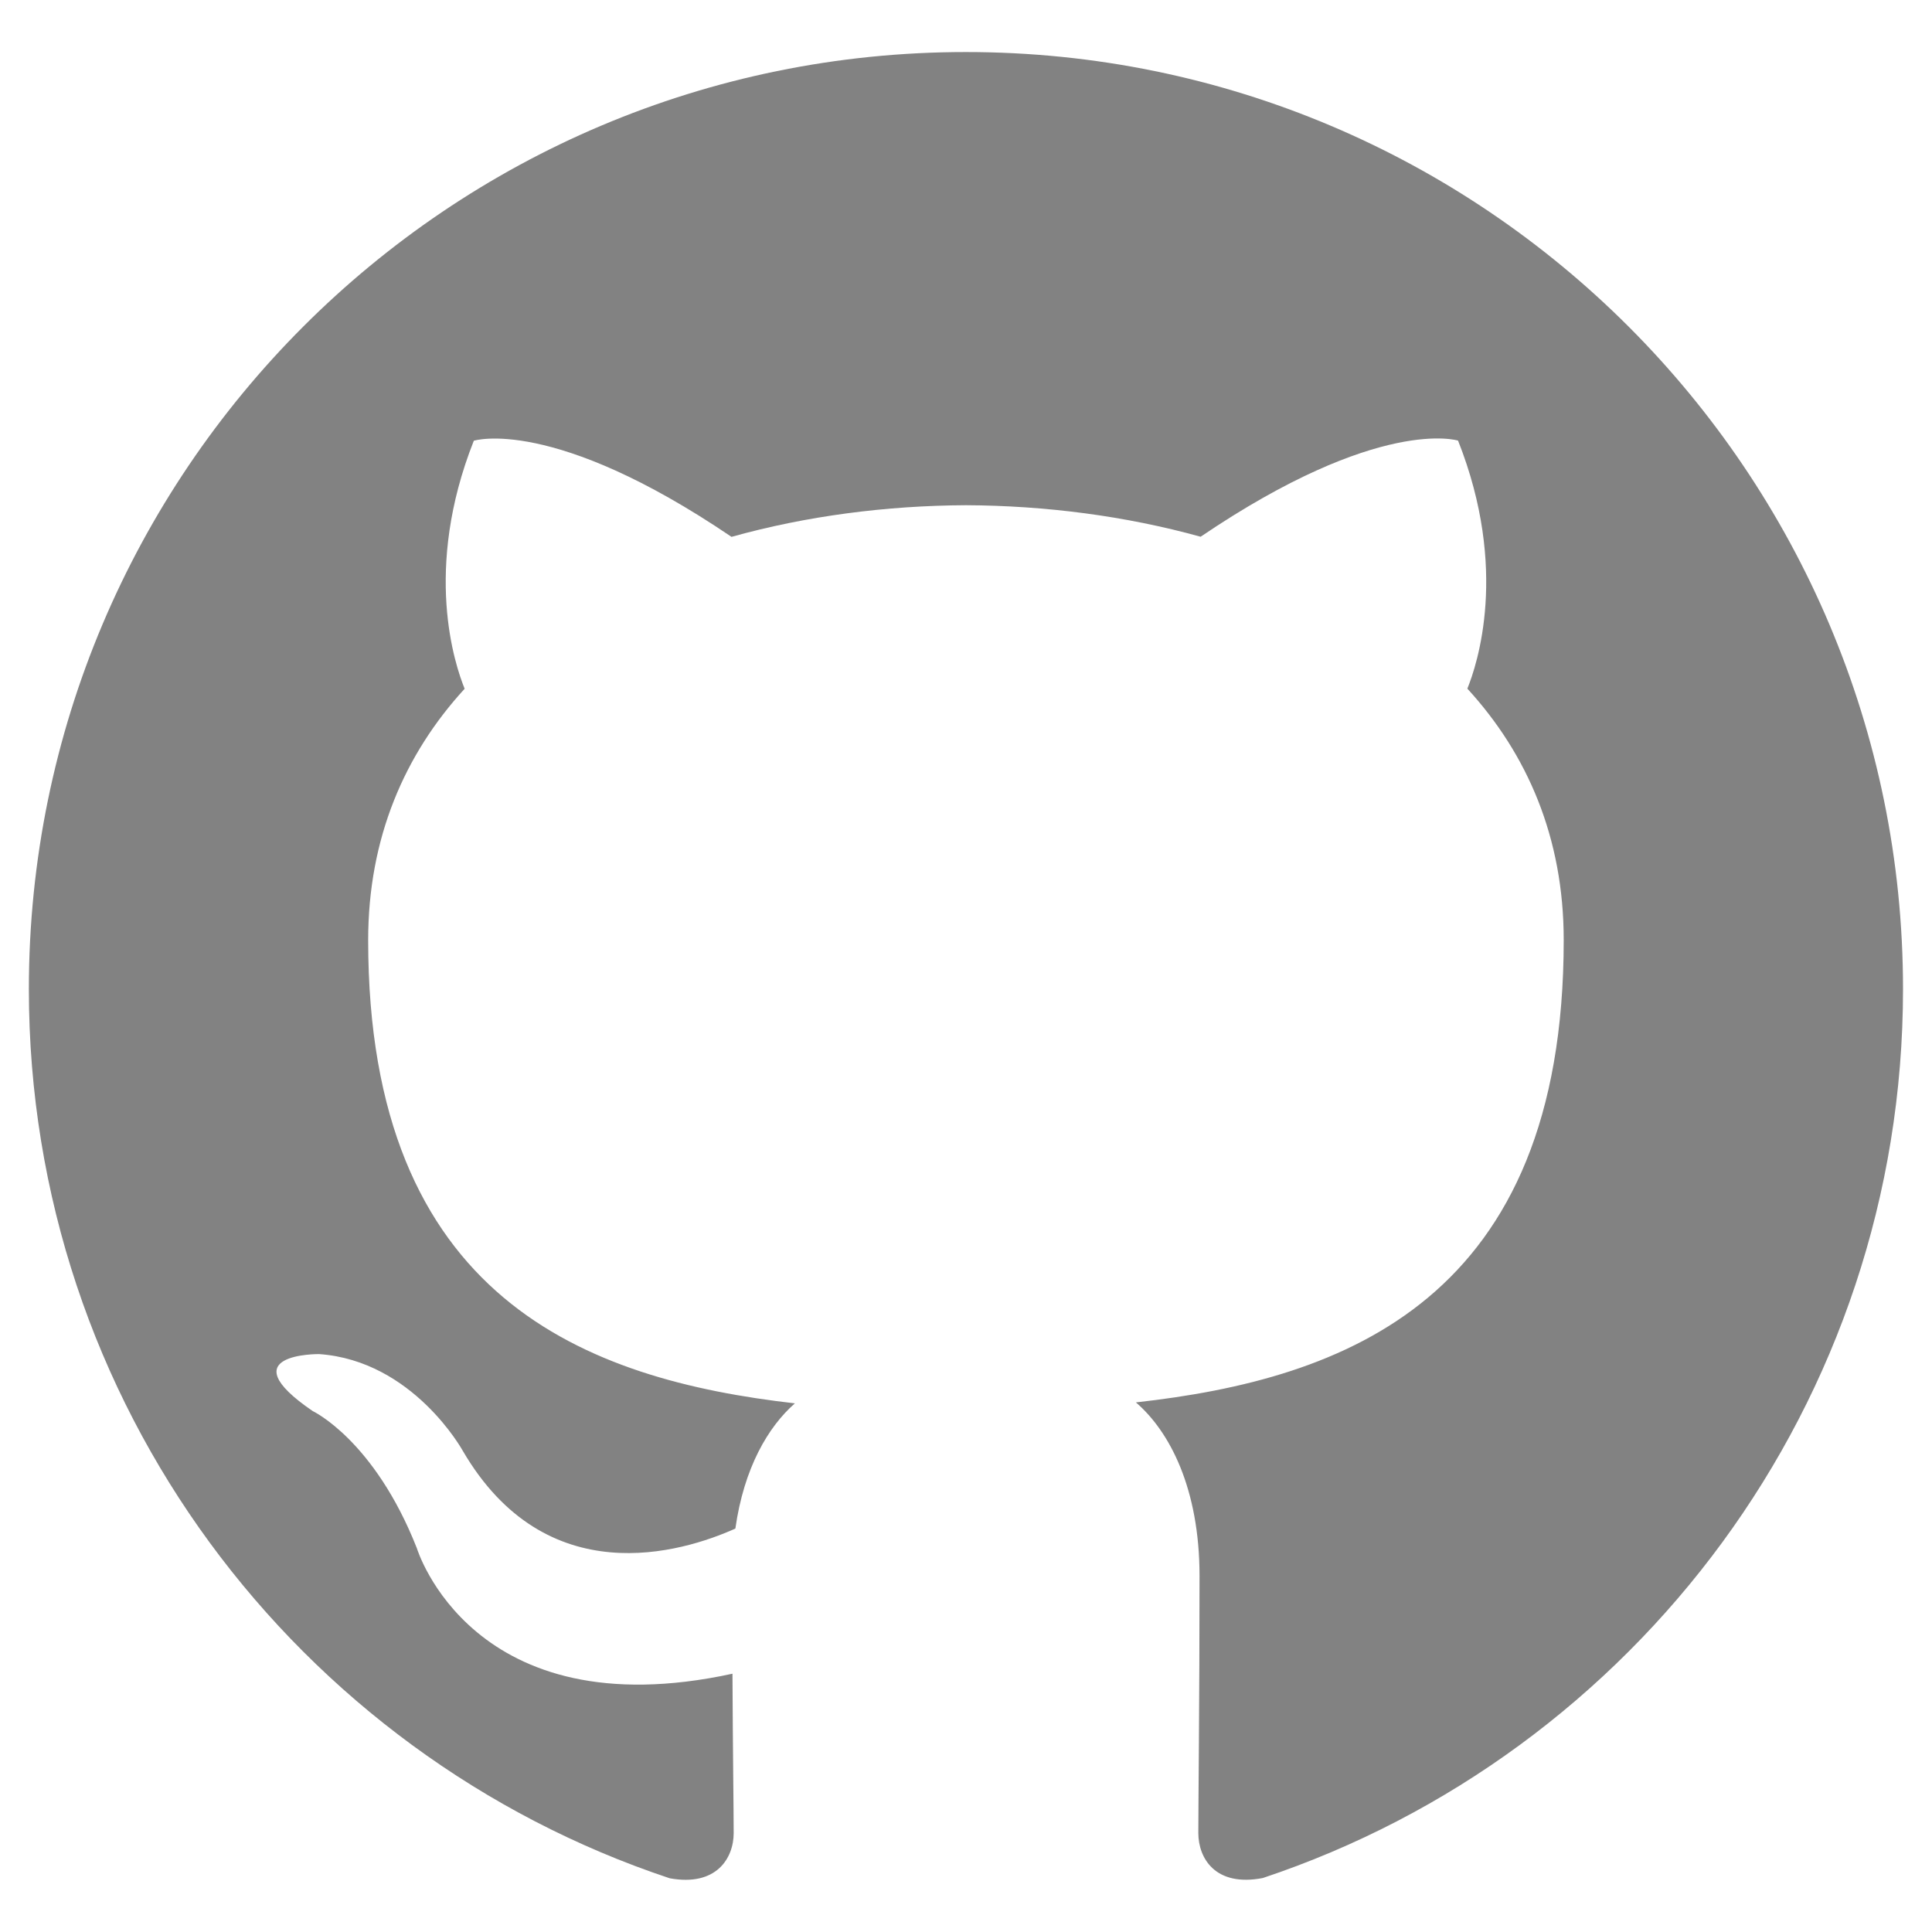
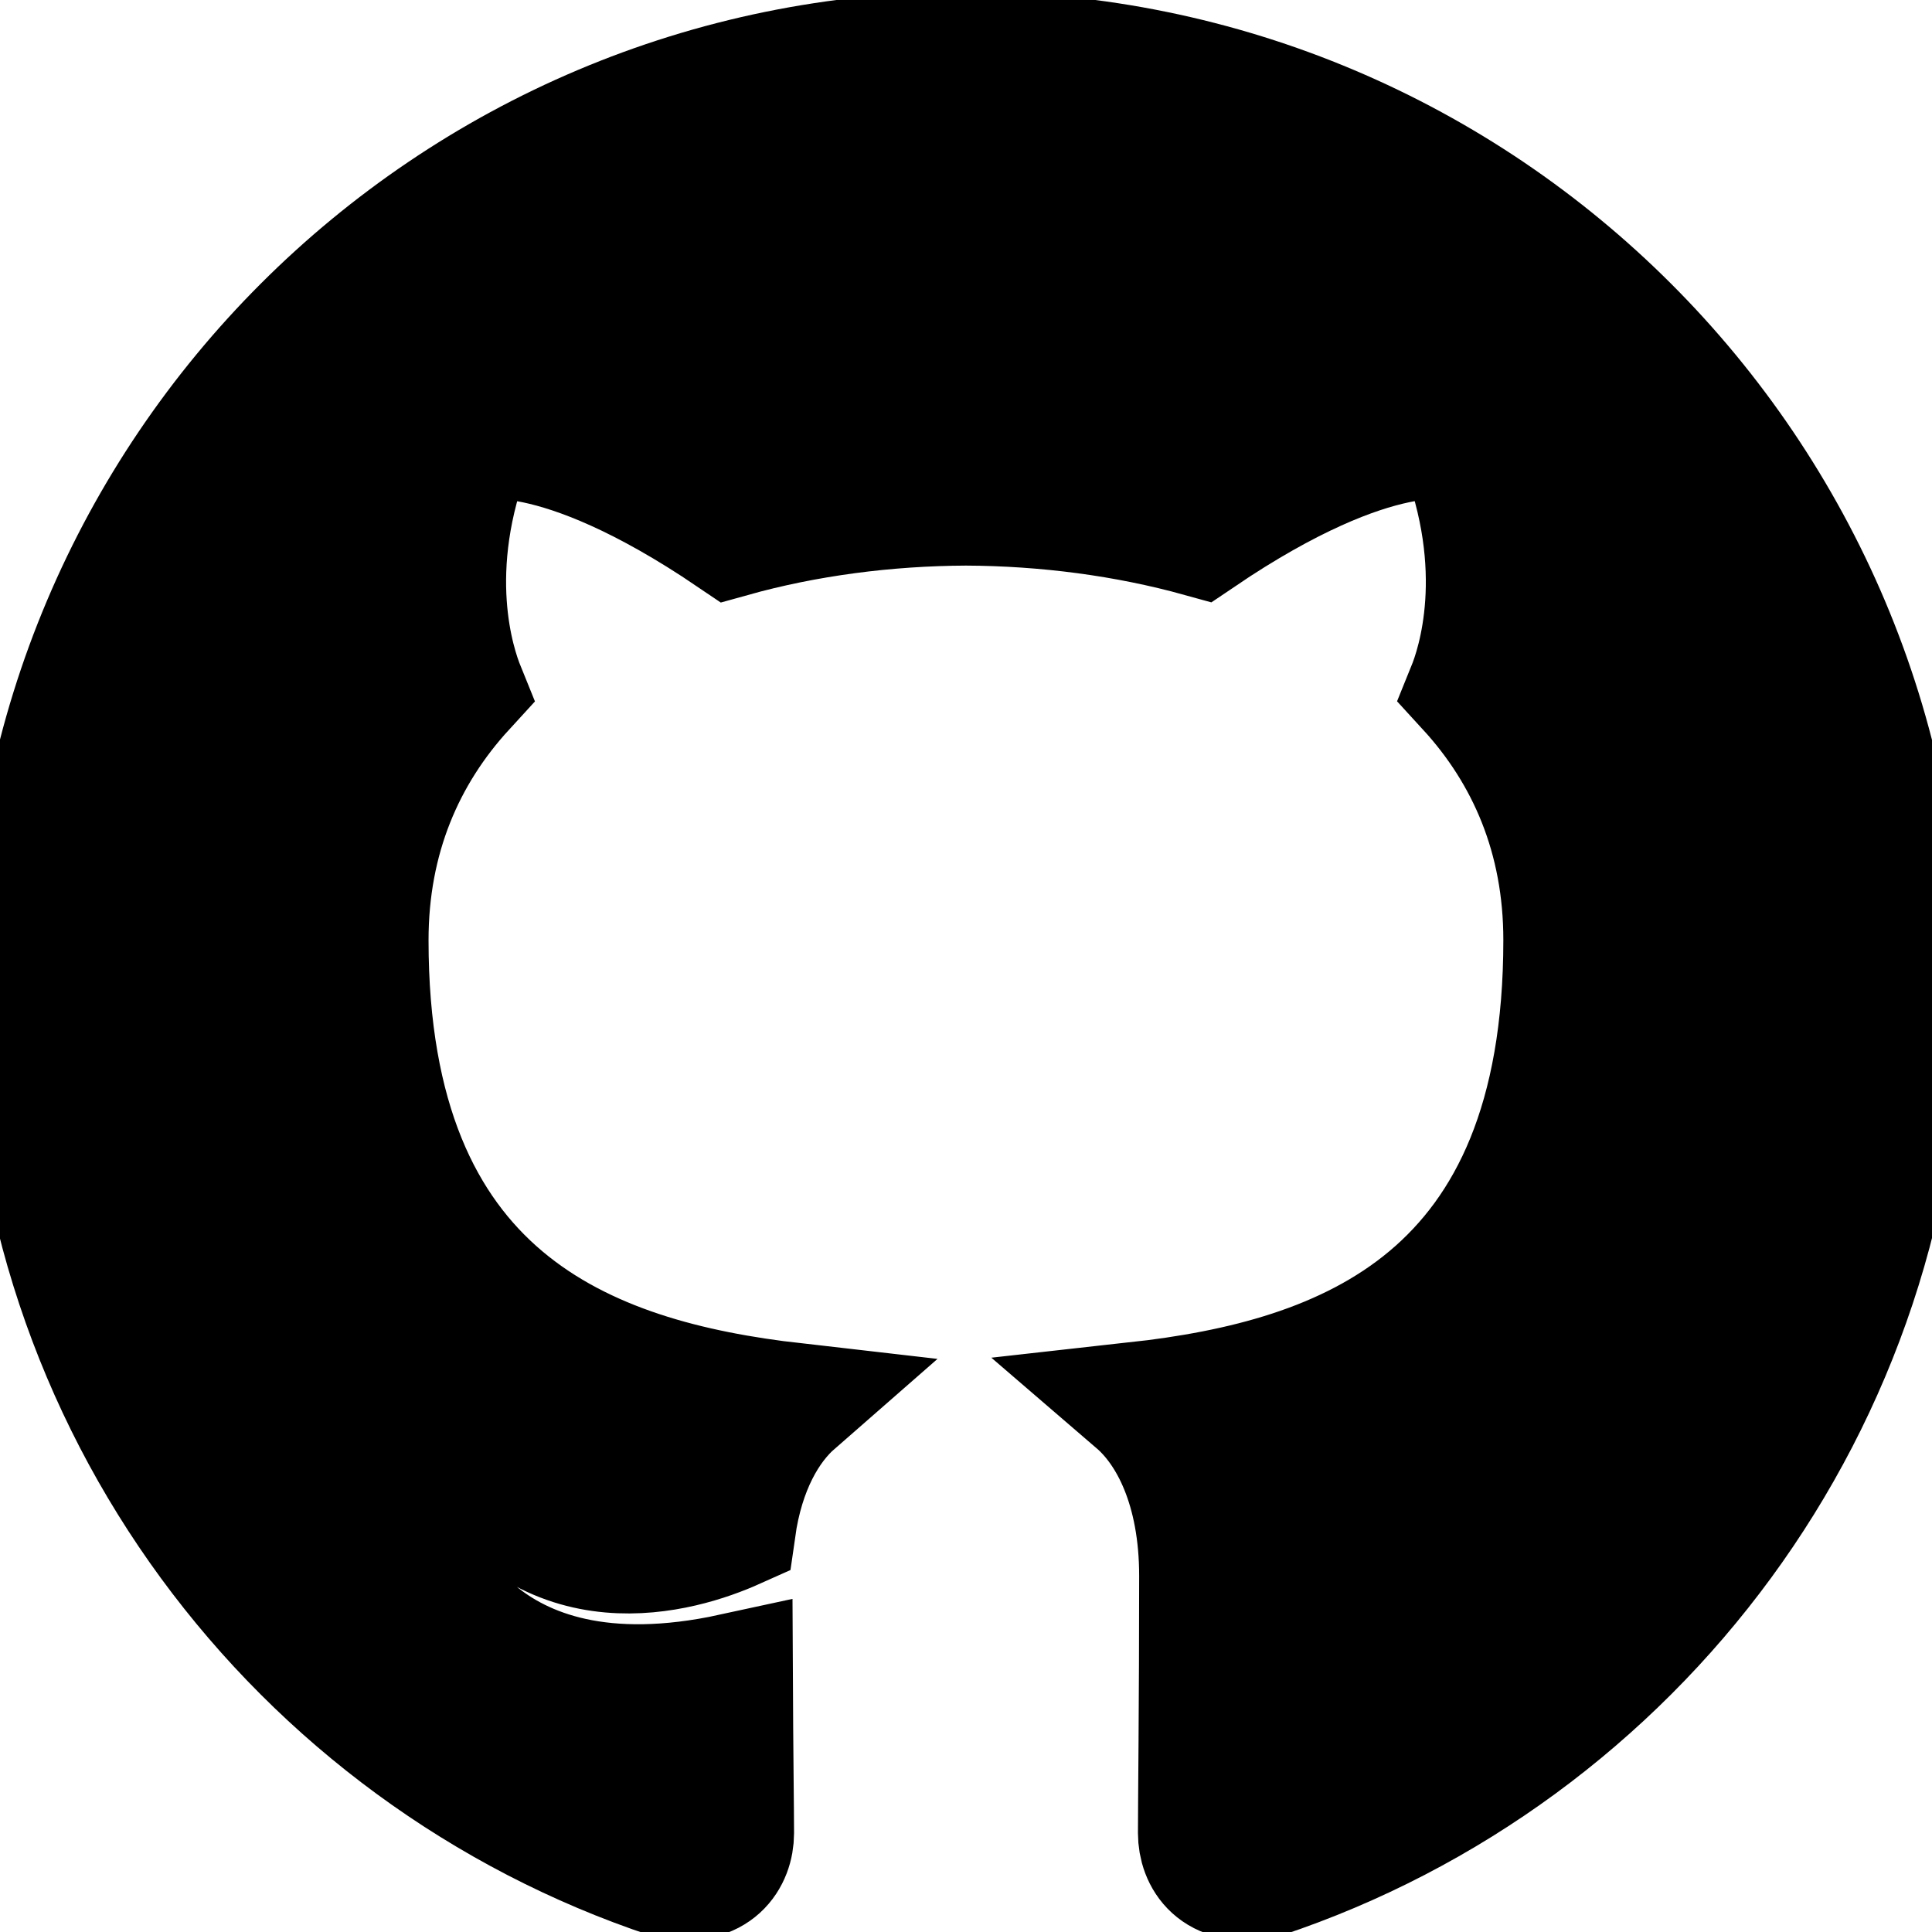
<svg viewBox="0 0 16 16" width="16px" height="16px">
-   <path fill="#828282" d="M7.999,0.431c-4.285,0-7.76,3.474-7.76,7.761 c0,3.428,2.223,6.337,5.307,7.363c0.388,0.071,0.53-0.168,0.53-0.374c0-0.184-0.007-0.672-0.01-1.32 c-2.159,0.469-2.614-1.04-2.614-1.04c-0.353-0.896-0.862-1.135-0.862-1.135c-0.705-0.481,0.053-0.472,0.053-0.472 c0.779,0.055,1.189,0.8,1.189,0.8c0.692,1.186,1.816,0.843,2.258,0.645c0.071-0.502,0.271-0.843,0.493-1.037 C4.86,11.425,3.049,10.76,3.049,7.786c0-0.847,0.302-1.54,0.799-2.082C3.768,5.507,3.501,4.718,3.924,3.65 c0,0,0.652-0.209,2.134,0.796C6.677,4.273,7.34,4.187,8,4.184c0.659,0.003,1.323,0.089,1.943,0.261 c1.482-1.004,2.132-0.796,2.132-0.796c0.423,1.068,0.157,1.857,0.077,2.054c0.497,0.542,0.798,1.235,0.798,2.082 c0,2.981-1.814,3.637-3.543,3.829c0.279,0.24,0.527,0.713,0.527,1.437c0,1.037-0.01,1.874-0.01,2.129 c0,0.208,0.14,0.449,0.534,0.373c3.081-1.028,5.302-3.935,5.302-7.362C15.76,3.906,12.285,0.431,7.999,0.431z" />
+   <path stroke="#000000" fill="#000000" d="M7.999,0.431c-4.285,0-7.76,3.474-7.76,7.761 c0,3.428,2.223,6.337,5.307,7.363c0.388,0.071,0.53-0.168,0.53-0.374c0-0.184-0.007-0.672-0.01-1.32 c-2.159,0.469-2.614-1.04-2.614-1.04c-0.353-0.896-0.862-1.135-0.862-1.135c-0.705-0.481,0.053-0.472,0.053-0.472 c0.779,0.055,1.189,0.8,1.189,0.8c0.692,1.186,1.816,0.843,2.258,0.645c0.071-0.502,0.271-0.843,0.493-1.037 C4.86,11.425,3.049,10.76,3.049,7.786c0-0.847,0.302-1.54,0.799-2.082C3.768,5.507,3.501,4.718,3.924,3.65 c0,0,0.652-0.209,2.134,0.796C6.677,4.273,7.34,4.187,8,4.184c0.659,0.003,1.323,0.089,1.943,0.261 c1.482-1.004,2.132-0.796,2.132-0.796c0.423,1.068,0.157,1.857,0.077,2.054c0.497,0.542,0.798,1.235,0.798,2.082 c0,2.981-1.814,3.637-3.543,3.829c0.279,0.24,0.527,0.713,0.527,1.437c0,1.037-0.01,1.874-0.01,2.129 c0,0.208,0.14,0.449,0.534,0.373c3.081-1.028,5.302-3.935,5.302-7.362C15.76,3.906,12.285,0.431,7.999,0.431z" />
</svg>
